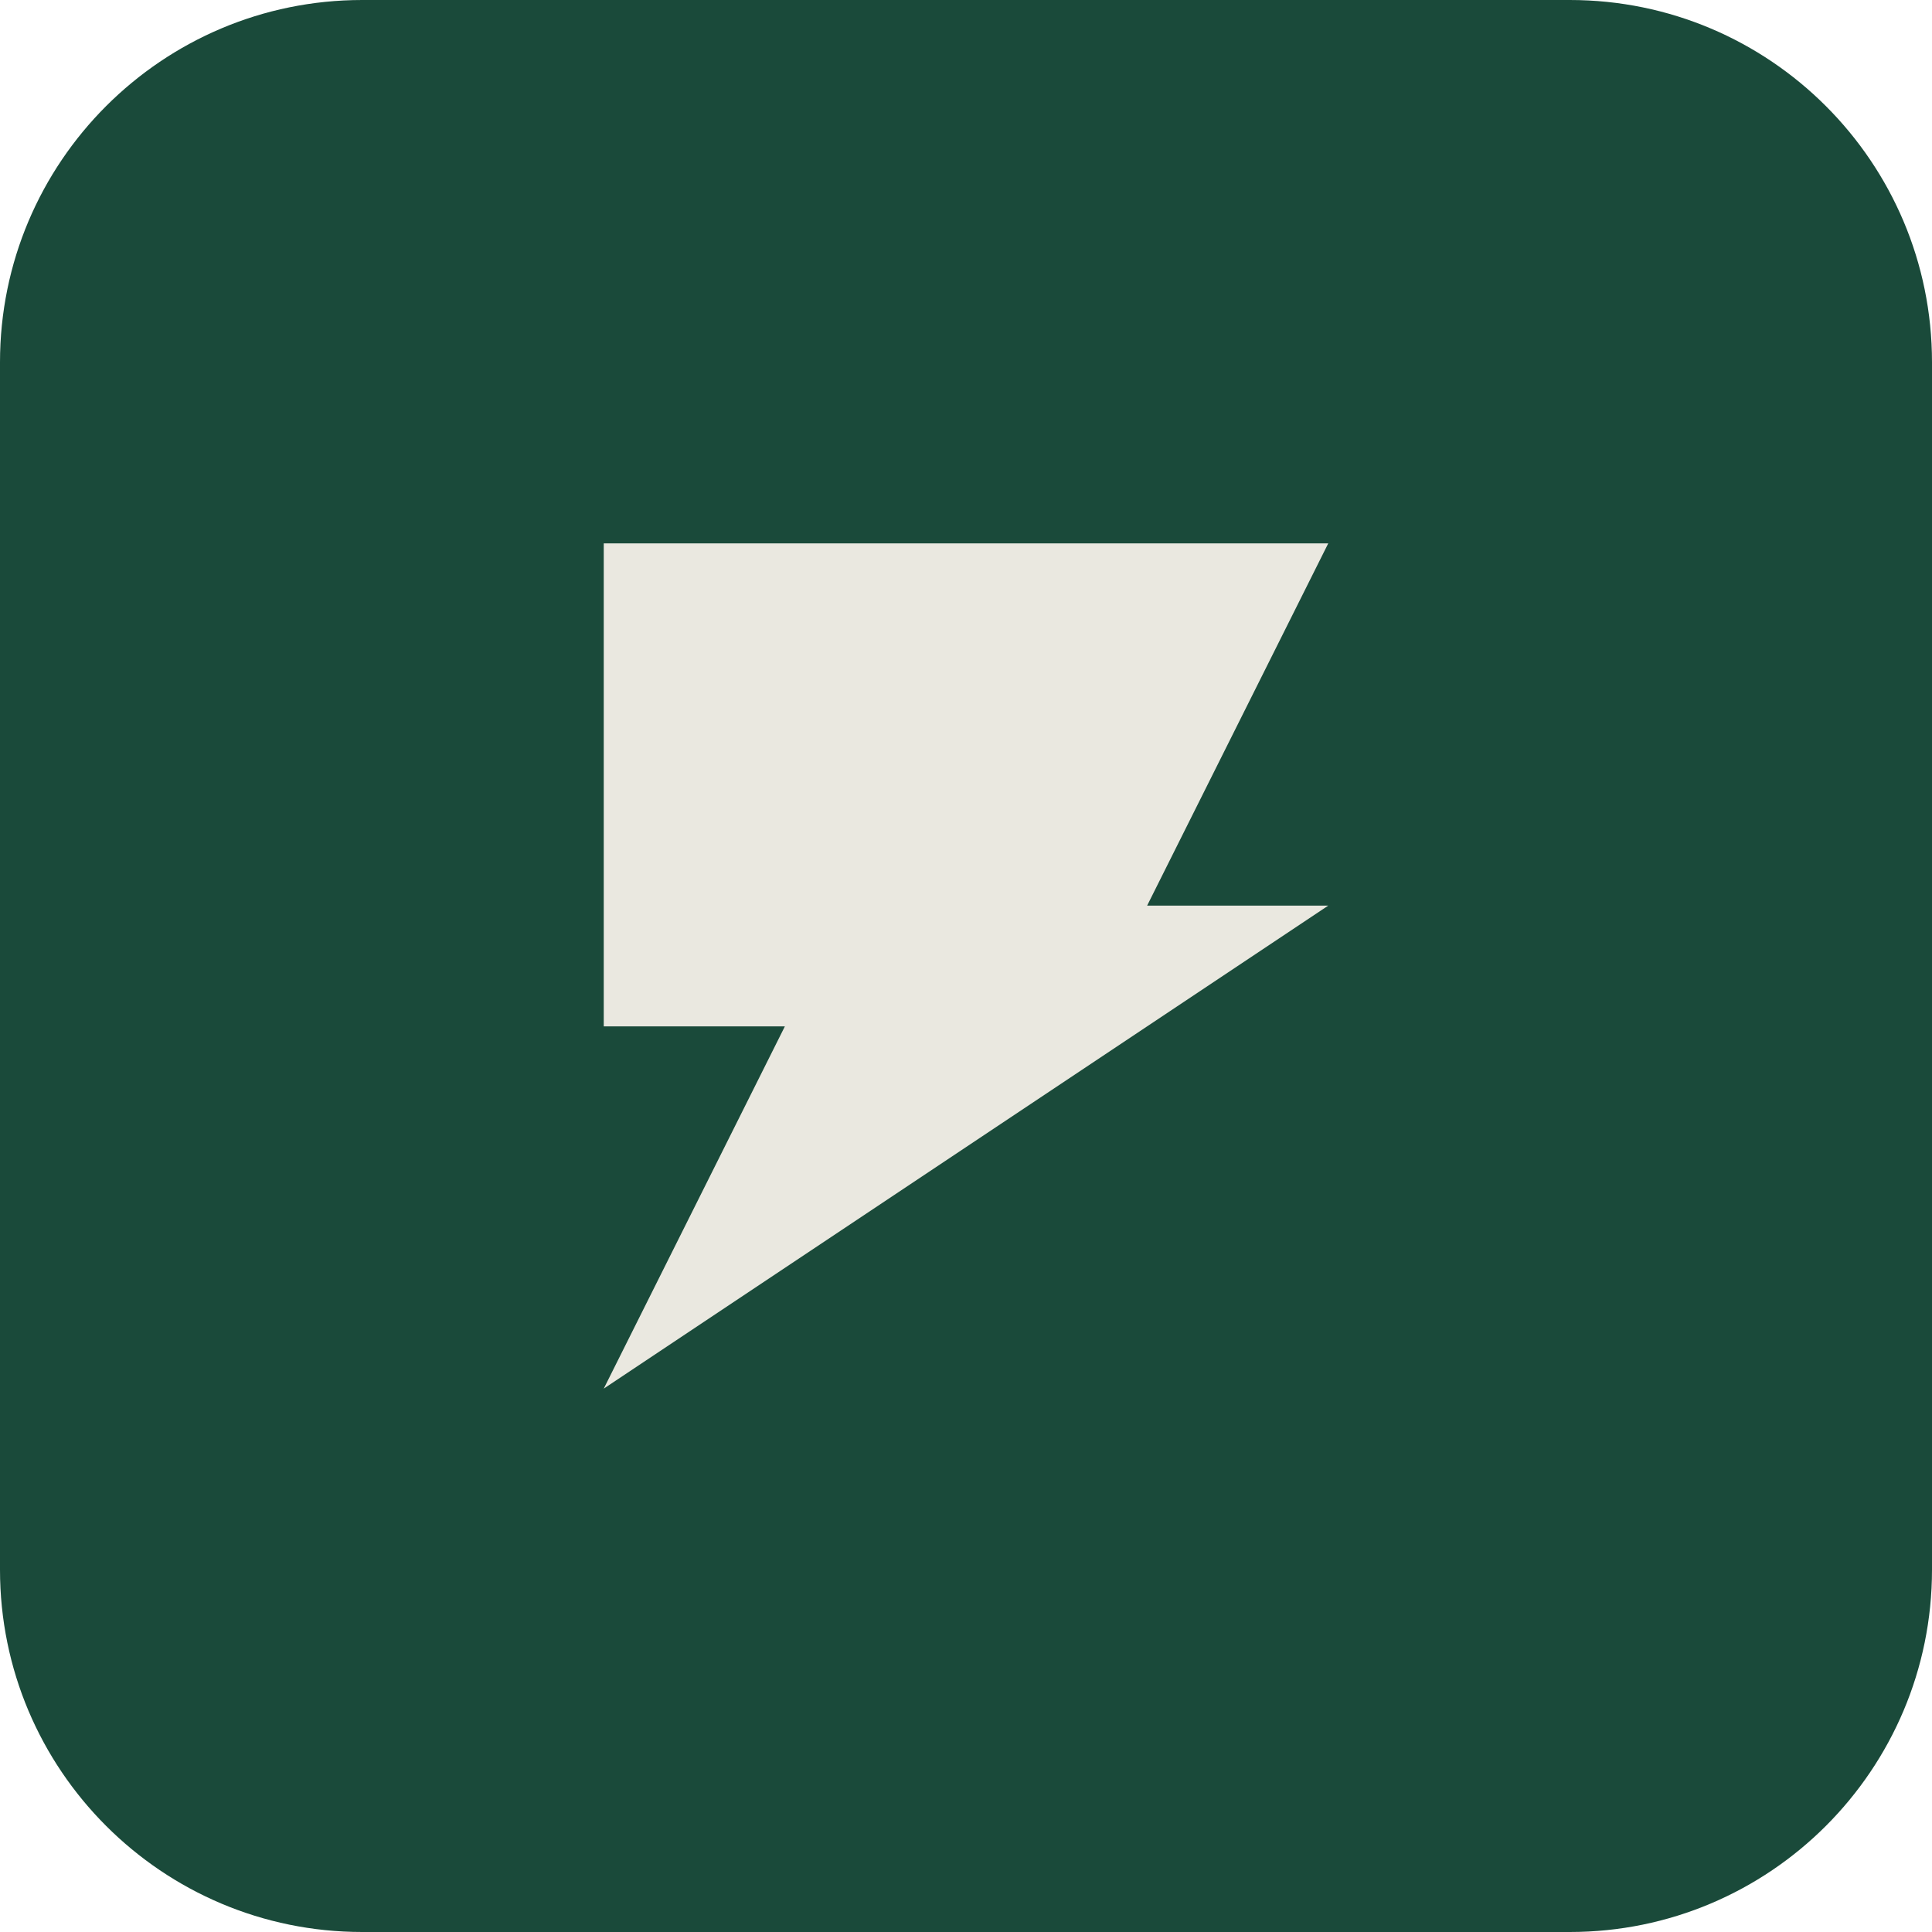
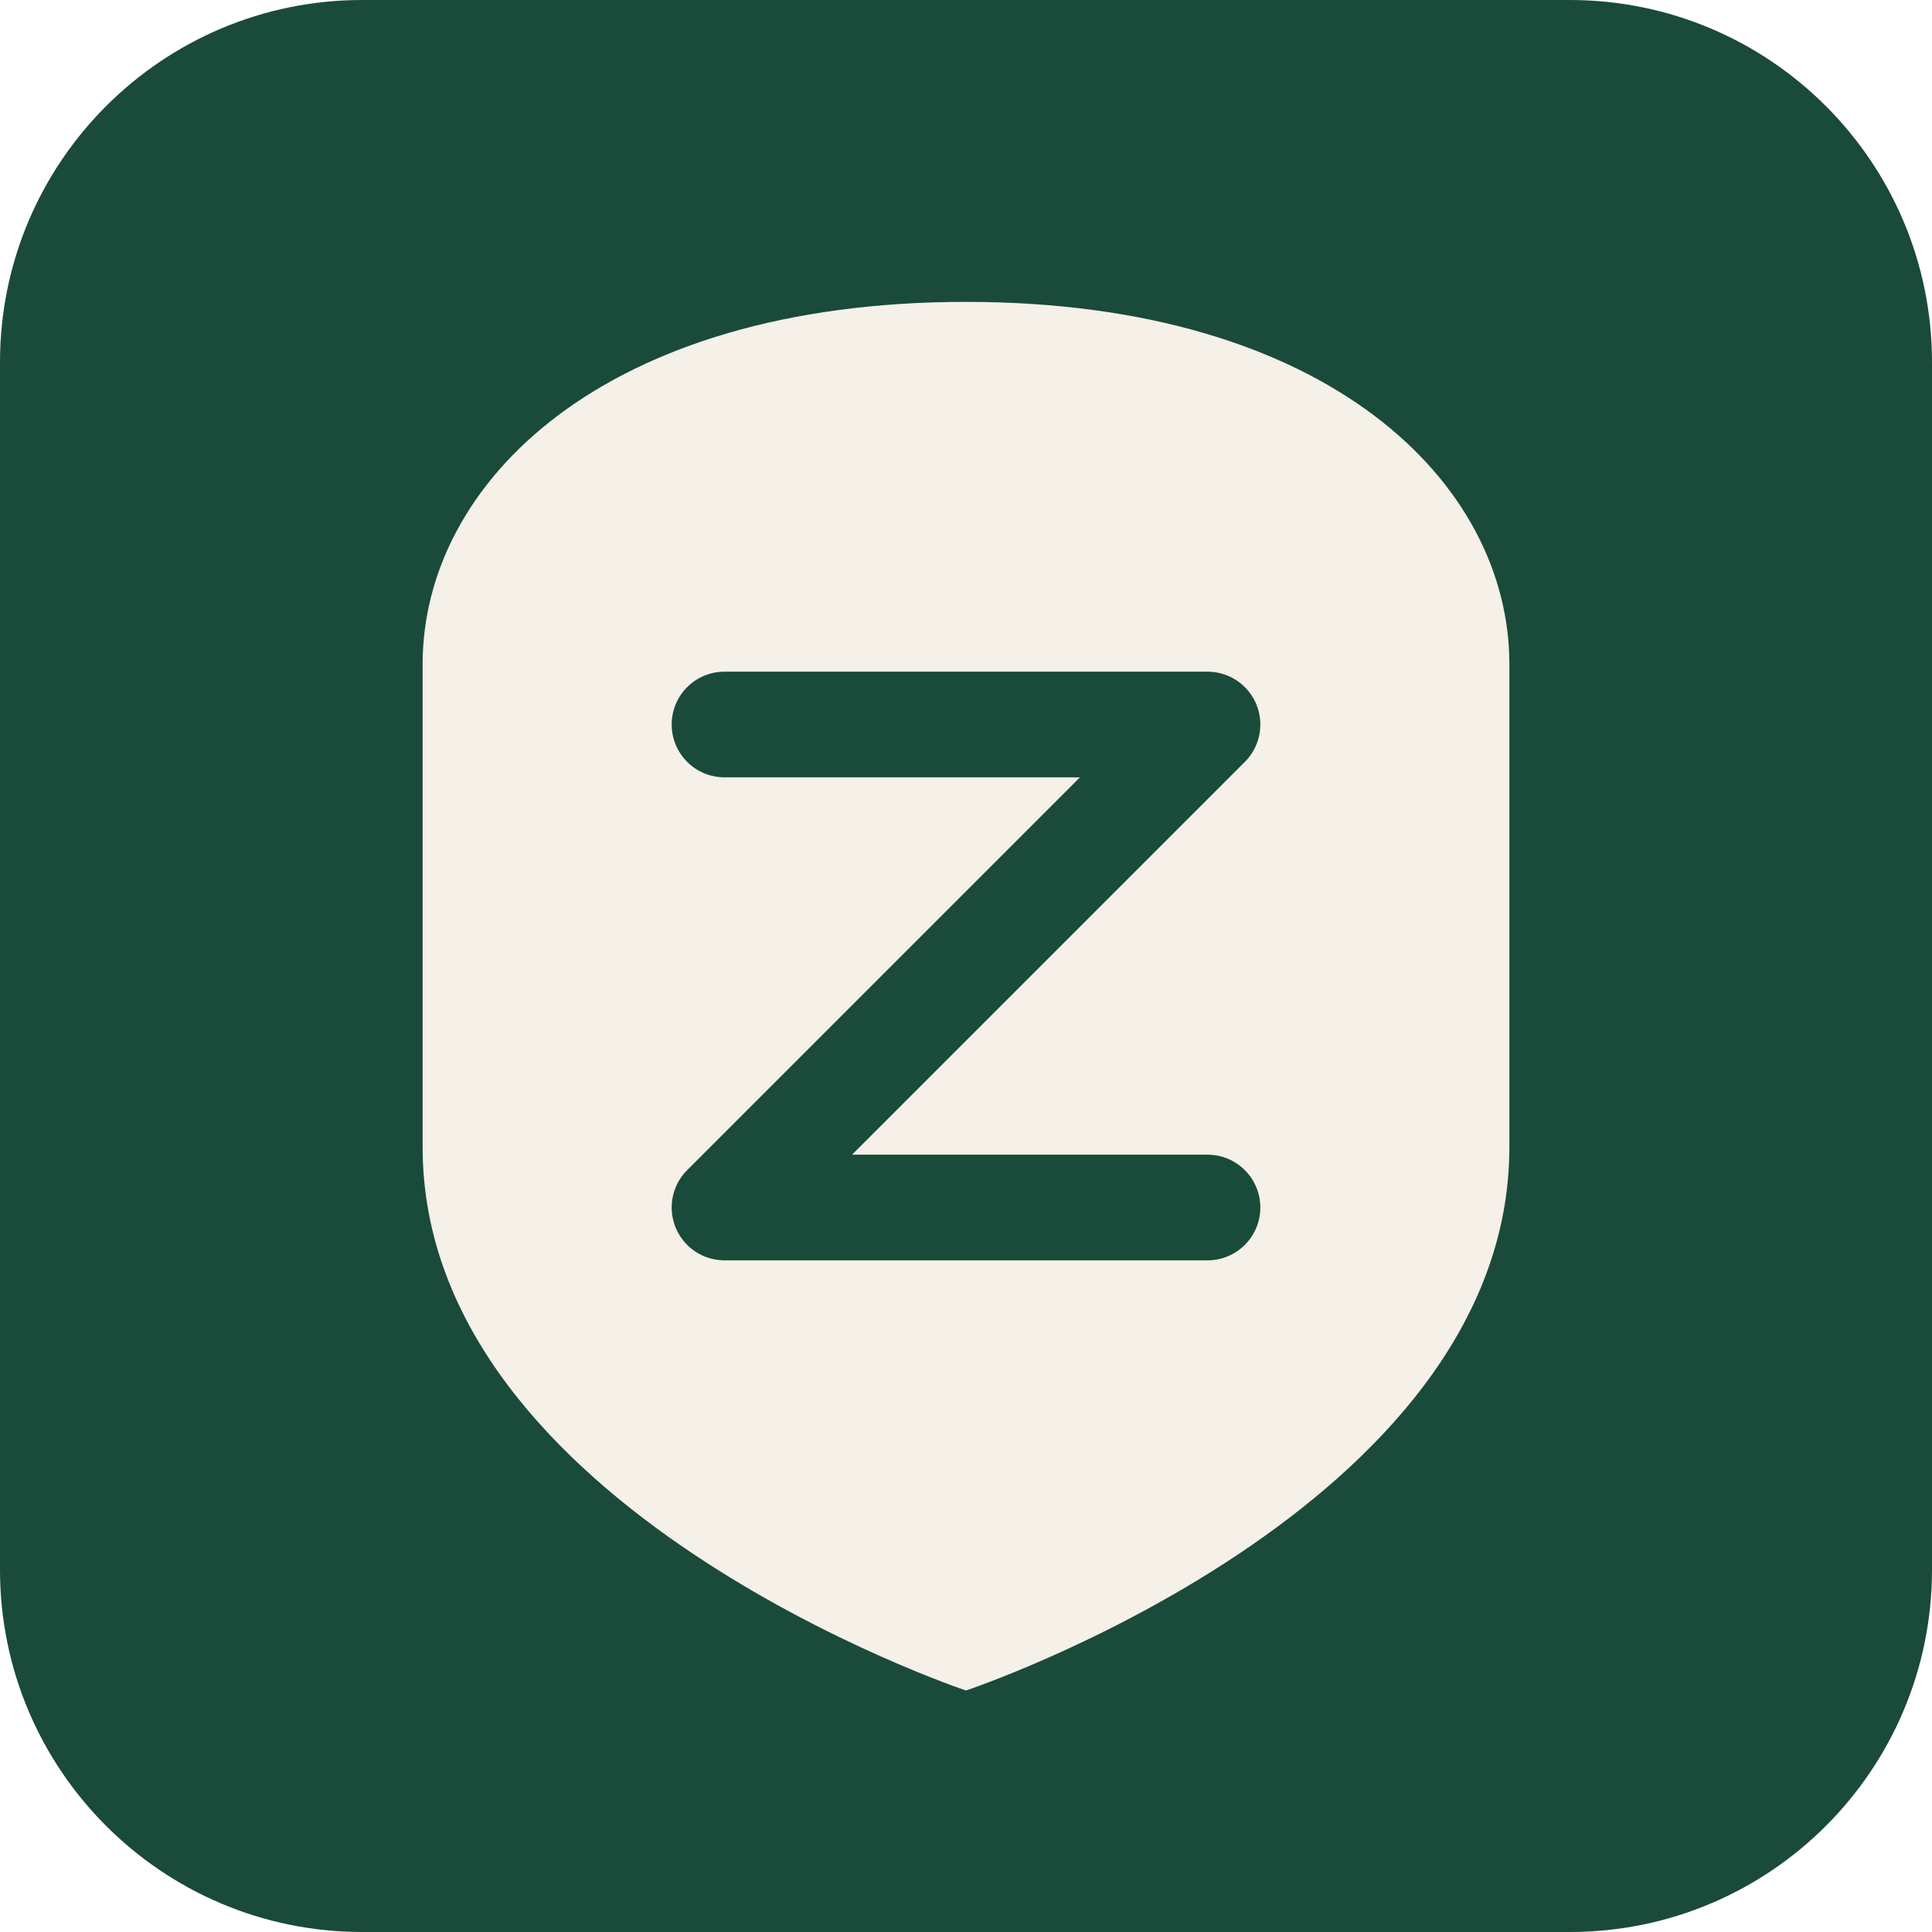
<svg xmlns="http://www.w3.org/2000/svg" viewBox="0 0 64 64" fill="none">
  <rect width="64" height="64" rx="12" fill="#1a4a3a" />
-   <path d="M20 18 L44 18 L38 30 L44 30 L20 46 L26 34 L20 34 Z" fill="#f5f0e8" opacity="0.95" />
+   <path d="M32 10 C20 10 14 16 14 22 L14 38 C14 50 32 56 32 56 C32 56 50 50 50 38 L50 22 C50 16 44 10 32 10 Z" fill="#f5f0e8" />
+   <path d="M24 24 L40 24 L24 40 L40 40" stroke="#1a4a3a" stroke-width="3.5" stroke-linecap="round" stroke-linejoin="round" />
</svg>
